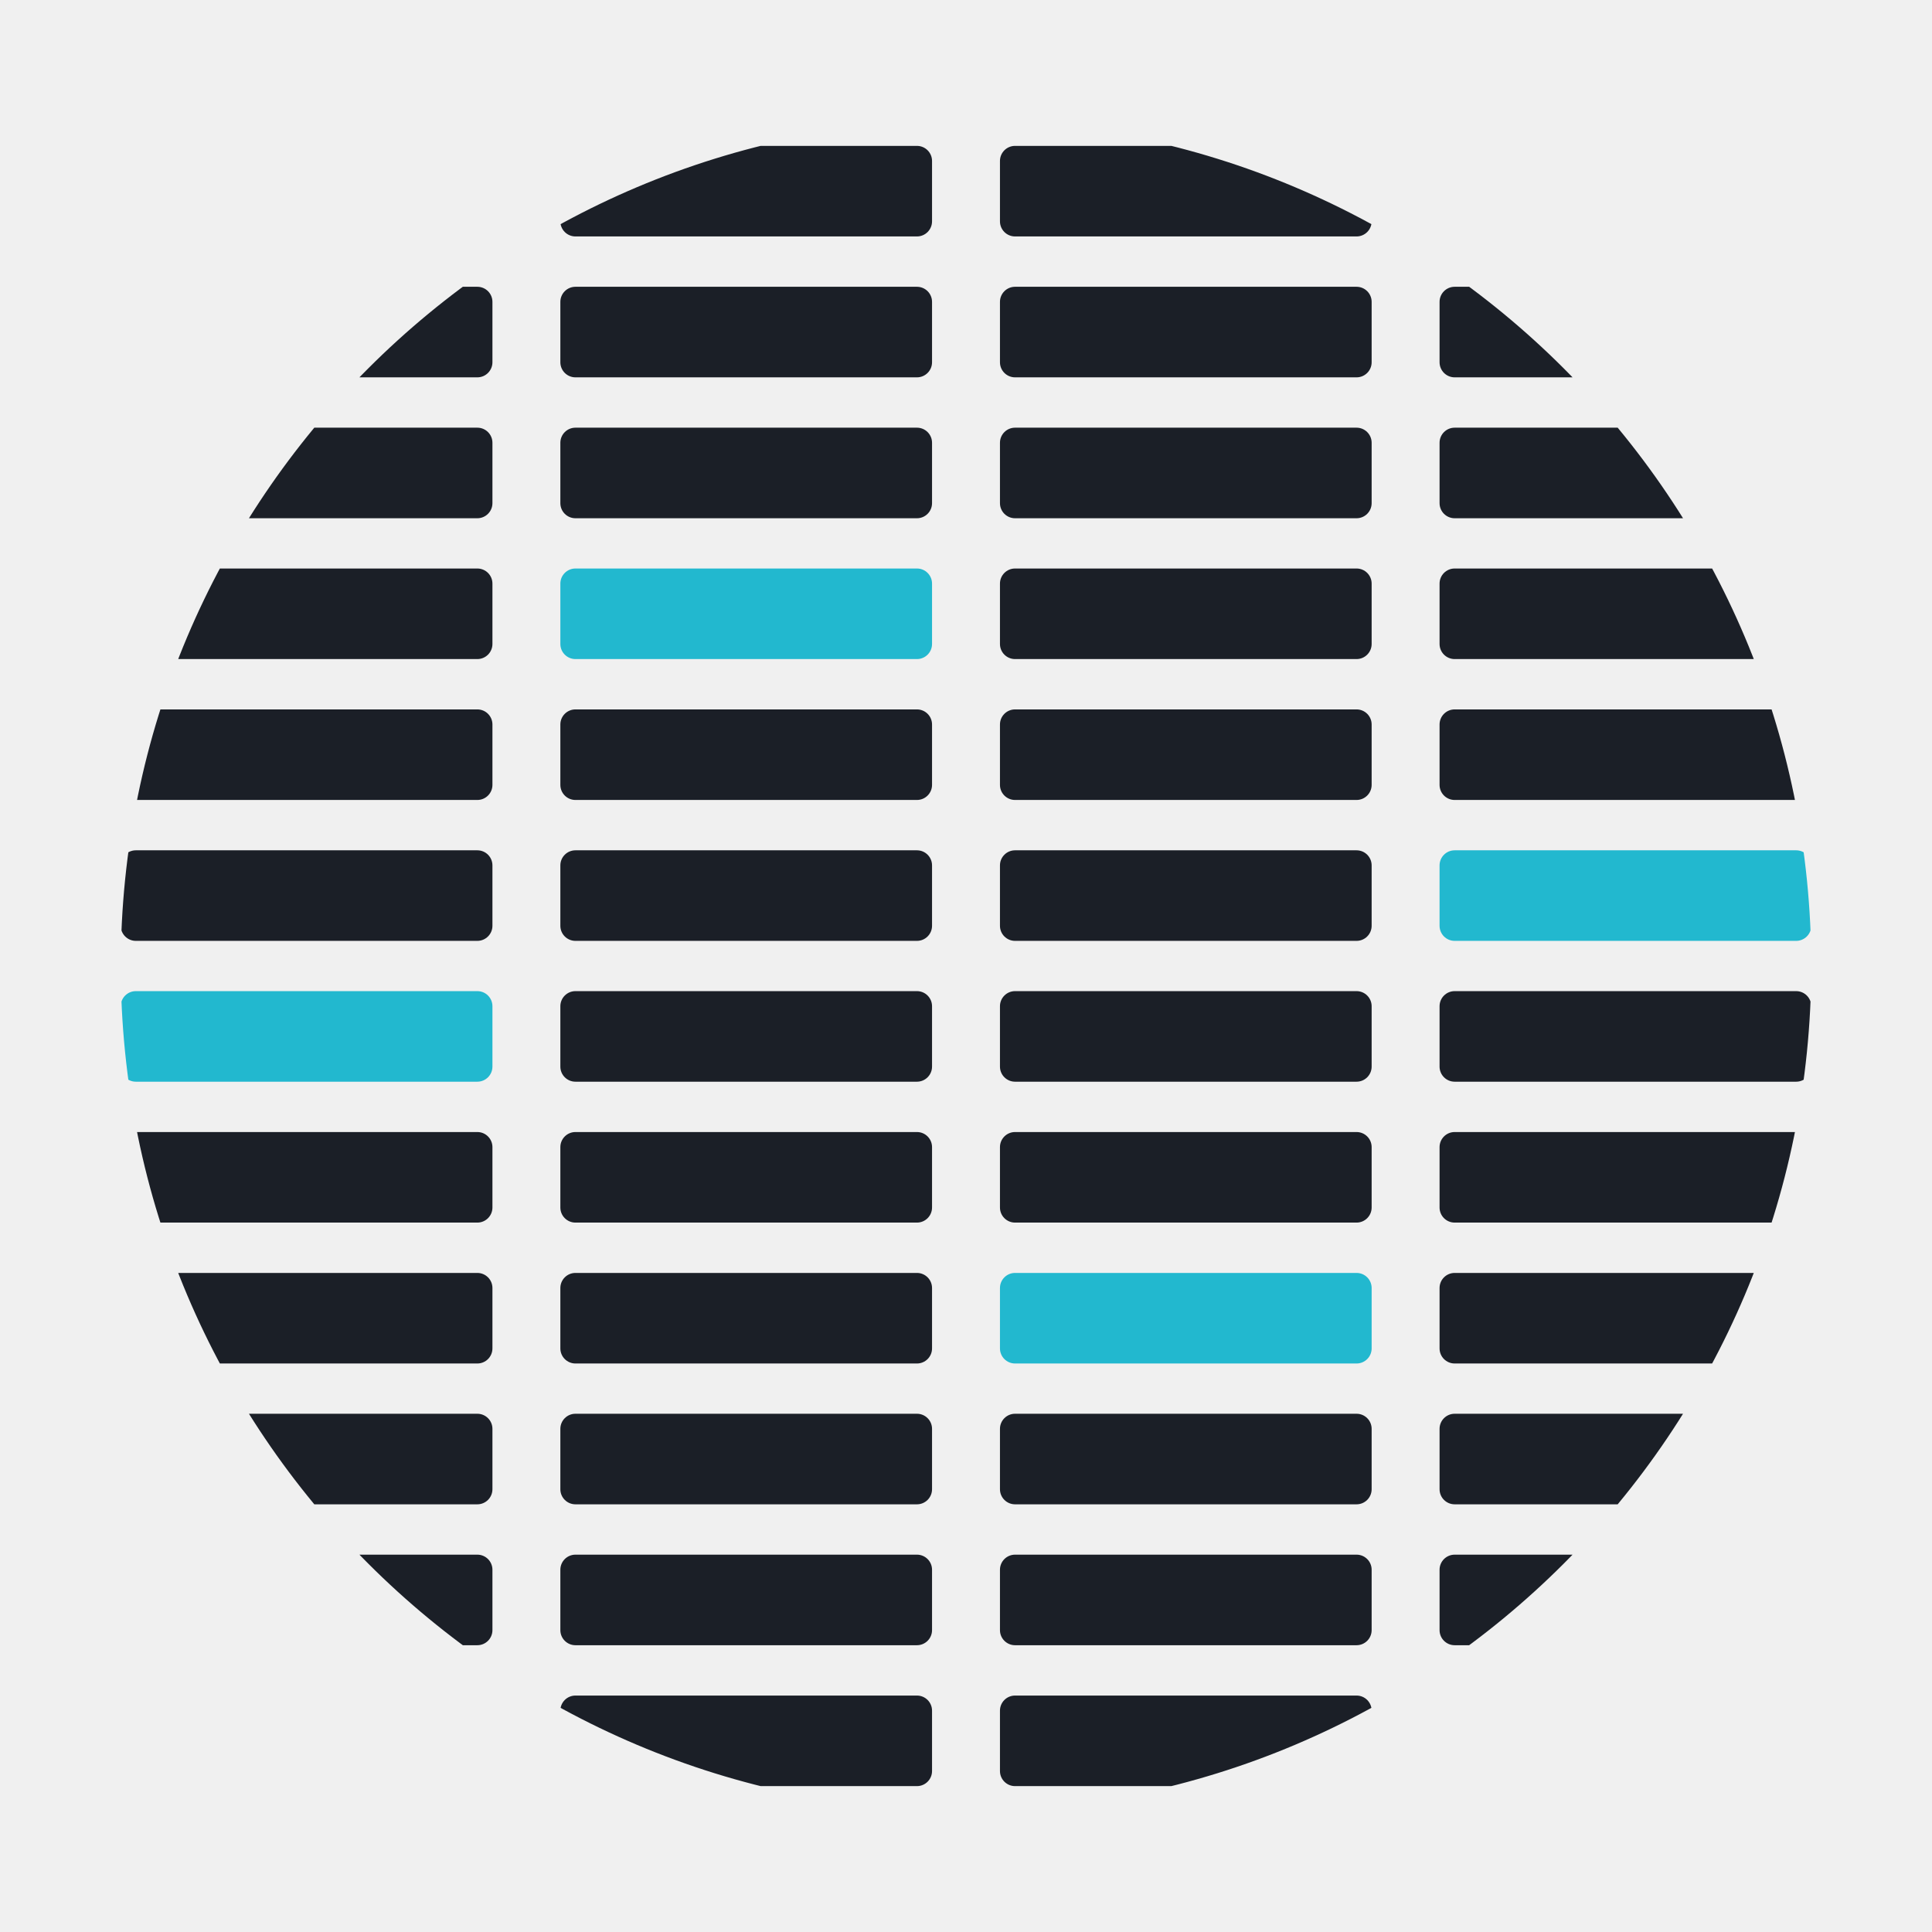
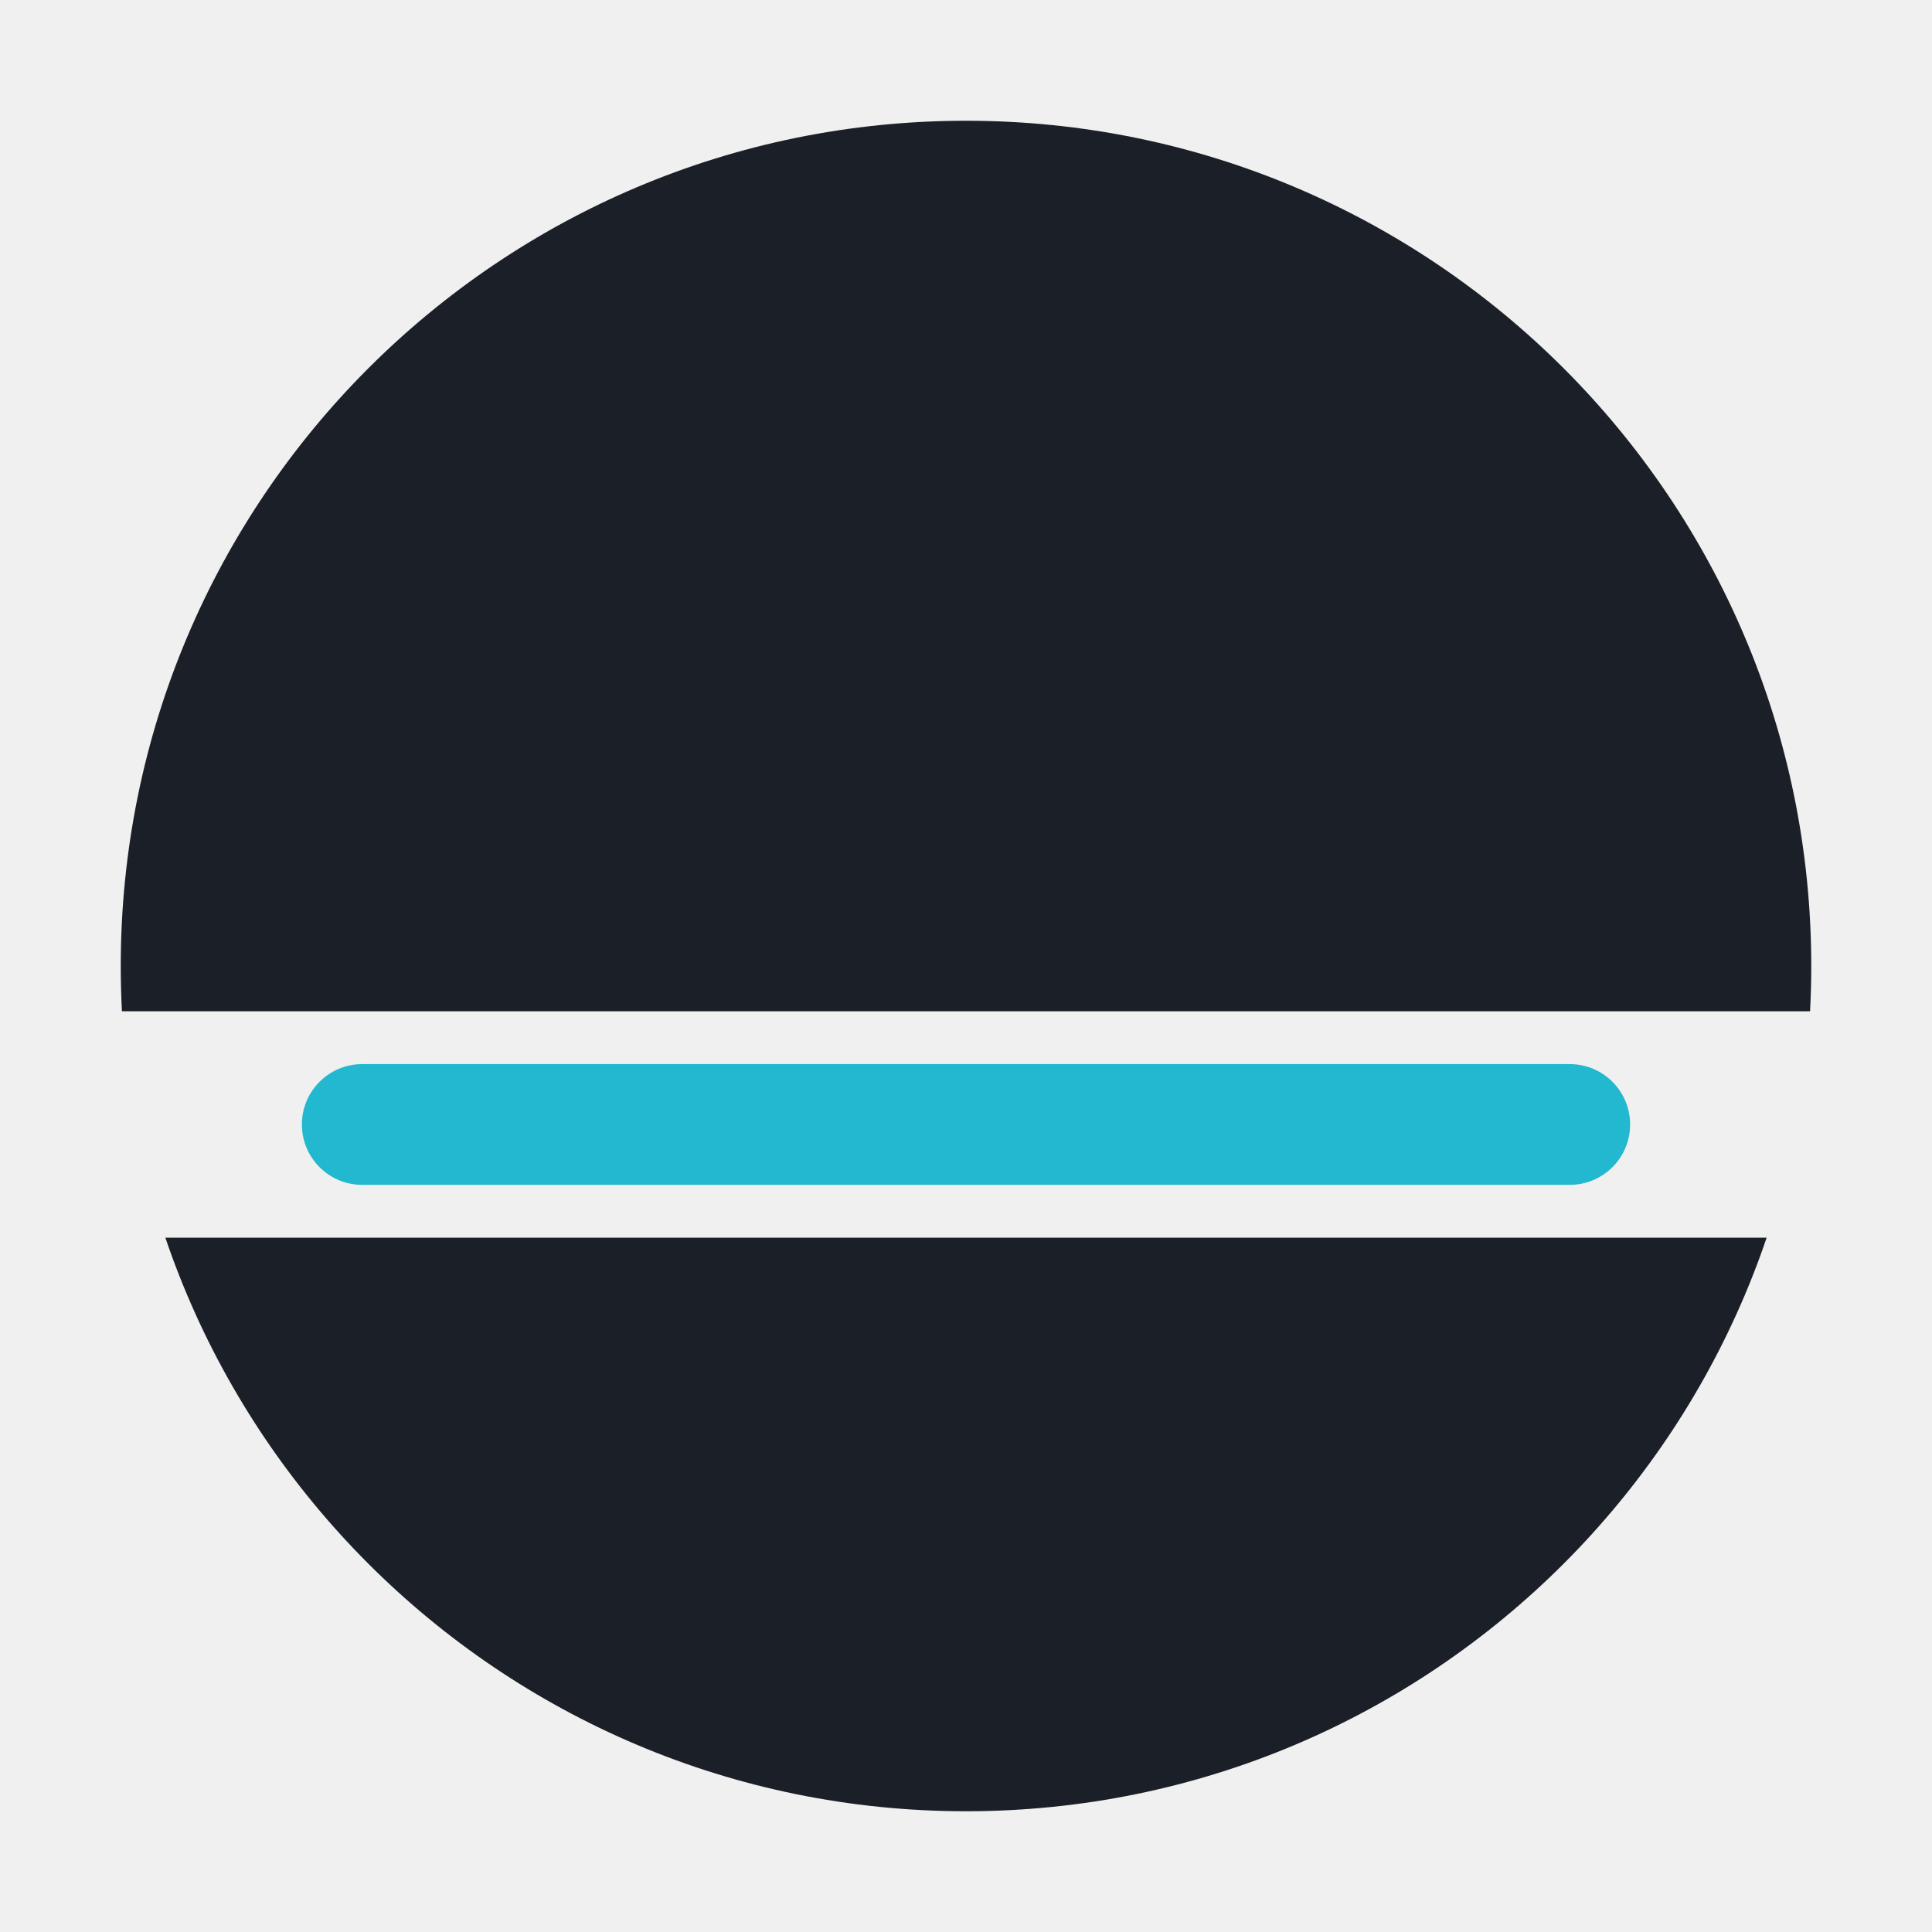
<svg xmlns="http://www.w3.org/2000/svg" viewBox="0 0 256 256" width="256" height="256">
-   <style>
-     .ink { fill: #1b1f27; }
-     .cur { fill: #22b8cf; }
-     @media (prefers-color-scheme: dark) {
-       .ink { fill: #e6e9ef; }
-       .cur { fill: #4fd8ec; }
-     }
-   </style>
+   <style>.ink{fill:#1b1f27}.cur{fill:#22b8cf}@media (prefers-color-scheme:dark){.ink{fill:#e6e9ef}.cur{fill:#4fd8ec}}</style>
  <defs>
-     <clipPath id="sphere">
-       <circle cx="128" cy="128" r="112" />
-     </clipPath>
+     <mask id="m">
+       <rect width="256" height="256" fill="#fff" />
+       <rect x="0" y="134" width="256" height="30" fill="#000" />
+     </mask>
  </defs>
-   <g clip-path="url(#sphere)">
-     <rect class="ink" x="16.00" y="19.33" width="49.25" height="12" rx="2" />
-     <rect class="ink" x="74.25" y="19.33" width="49.25" height="12" rx="2" />
-     <rect class="ink" x="132.50" y="19.33" width="49.25" height="12" rx="2" />
-     <rect class="ink" x="190.75" y="19.33" width="49.25" height="12" rx="2" />
-     <rect class="ink" x="16.00" y="38.00" width="49.25" height="12" rx="2" />
-     <rect class="ink" x="74.25" y="38.00" width="49.25" height="12" rx="2" />
-     <rect class="ink" x="132.50" y="38.00" width="49.25" height="12" rx="2" />
-     <rect class="ink" x="190.75" y="38.00" width="49.25" height="12" rx="2" />
-     <rect class="ink" x="16.00" y="56.67" width="49.25" height="12" rx="2" />
-     <rect class="ink" x="74.25" y="56.67" width="49.25" height="12" rx="2" />
-     <rect class="ink" x="132.50" y="56.67" width="49.25" height="12" rx="2" />
-     <rect class="ink" x="190.75" y="56.67" width="49.25" height="12" rx="2" />
-     <rect class="ink" x="16.00" y="75.33" width="49.25" height="12" rx="2" />
-     <rect class="cur" x="74.25" y="75.33" width="49.25" height="12" rx="2" />
-     <rect class="ink" x="132.50" y="75.33" width="49.25" height="12" rx="2" />
-     <rect class="ink" x="190.75" y="75.33" width="49.25" height="12" rx="2" />
-     <rect class="ink" x="16.00" y="94.00" width="49.25" height="12" rx="2" />
-     <rect class="ink" x="74.25" y="94.00" width="49.25" height="12" rx="2" />
-     <rect class="ink" x="132.50" y="94.00" width="49.25" height="12" rx="2" />
-     <rect class="ink" x="190.75" y="94.00" width="49.25" height="12" rx="2" />
-     <rect class="ink" x="16.00" y="112.67" width="49.25" height="12" rx="2" />
-     <rect class="ink" x="74.25" y="112.67" width="49.25" height="12" rx="2" />
-     <rect class="ink" x="132.50" y="112.67" width="49.25" height="12" rx="2" />
-     <rect class="cur" x="190.75" y="112.67" width="49.25" height="12" rx="2" />
-     <rect class="cur" x="16.00" y="131.33" width="49.25" height="12" rx="2" />
-     <rect class="ink" x="74.25" y="131.33" width="49.25" height="12" rx="2" />
-     <rect class="ink" x="132.50" y="131.33" width="49.25" height="12" rx="2" />
-     <rect class="ink" x="190.75" y="131.33" width="49.25" height="12" rx="2" />
-     <rect class="ink" x="16.00" y="150.00" width="49.25" height="12" rx="2" />
-     <rect class="ink" x="74.25" y="150.00" width="49.25" height="12" rx="2" />
-     <rect class="ink" x="132.50" y="150.00" width="49.25" height="12" rx="2" />
-     <rect class="ink" x="190.75" y="150.00" width="49.25" height="12" rx="2" />
-     <rect class="ink" x="16.00" y="168.67" width="49.25" height="12" rx="2" />
-     <rect class="ink" x="74.25" y="168.67" width="49.25" height="12" rx="2" />
-     <rect class="cur" x="132.50" y="168.67" width="49.25" height="12" rx="2" />
-     <rect class="ink" x="190.75" y="168.67" width="49.25" height="12" rx="2" />
-     <rect class="ink" x="16.00" y="187.33" width="49.25" height="12" rx="2" />
-     <rect class="ink" x="74.25" y="187.33" width="49.25" height="12" rx="2" />
-     <rect class="ink" x="132.50" y="187.33" width="49.25" height="12" rx="2" />
-     <rect class="ink" x="190.75" y="187.33" width="49.25" height="12" rx="2" />
-     <rect class="ink" x="16.00" y="206.00" width="49.25" height="12" rx="2" />
-     <rect class="ink" x="74.25" y="206.00" width="49.25" height="12" rx="2" />
-     <rect class="ink" x="132.50" y="206.00" width="49.25" height="12" rx="2" />
-     <rect class="ink" x="190.75" y="206.00" width="49.25" height="12" rx="2" />
-     <rect class="ink" x="16.00" y="224.67" width="49.25" height="12" rx="2" />
-     <rect class="ink" x="74.25" y="224.67" width="49.25" height="12" rx="2" />
-     <rect class="ink" x="132.50" y="224.67" width="49.25" height="12" rx="2" />
-     <rect class="ink" x="190.75" y="224.67" width="49.25" height="12" rx="2" />
-   </g>
+   <circle class="ink" cx="128" cy="128" r="112" mask="url(#m)" />
+   <rect class="cur" x="40" y="141" width="176" height="16" rx="8" />
</svg>
